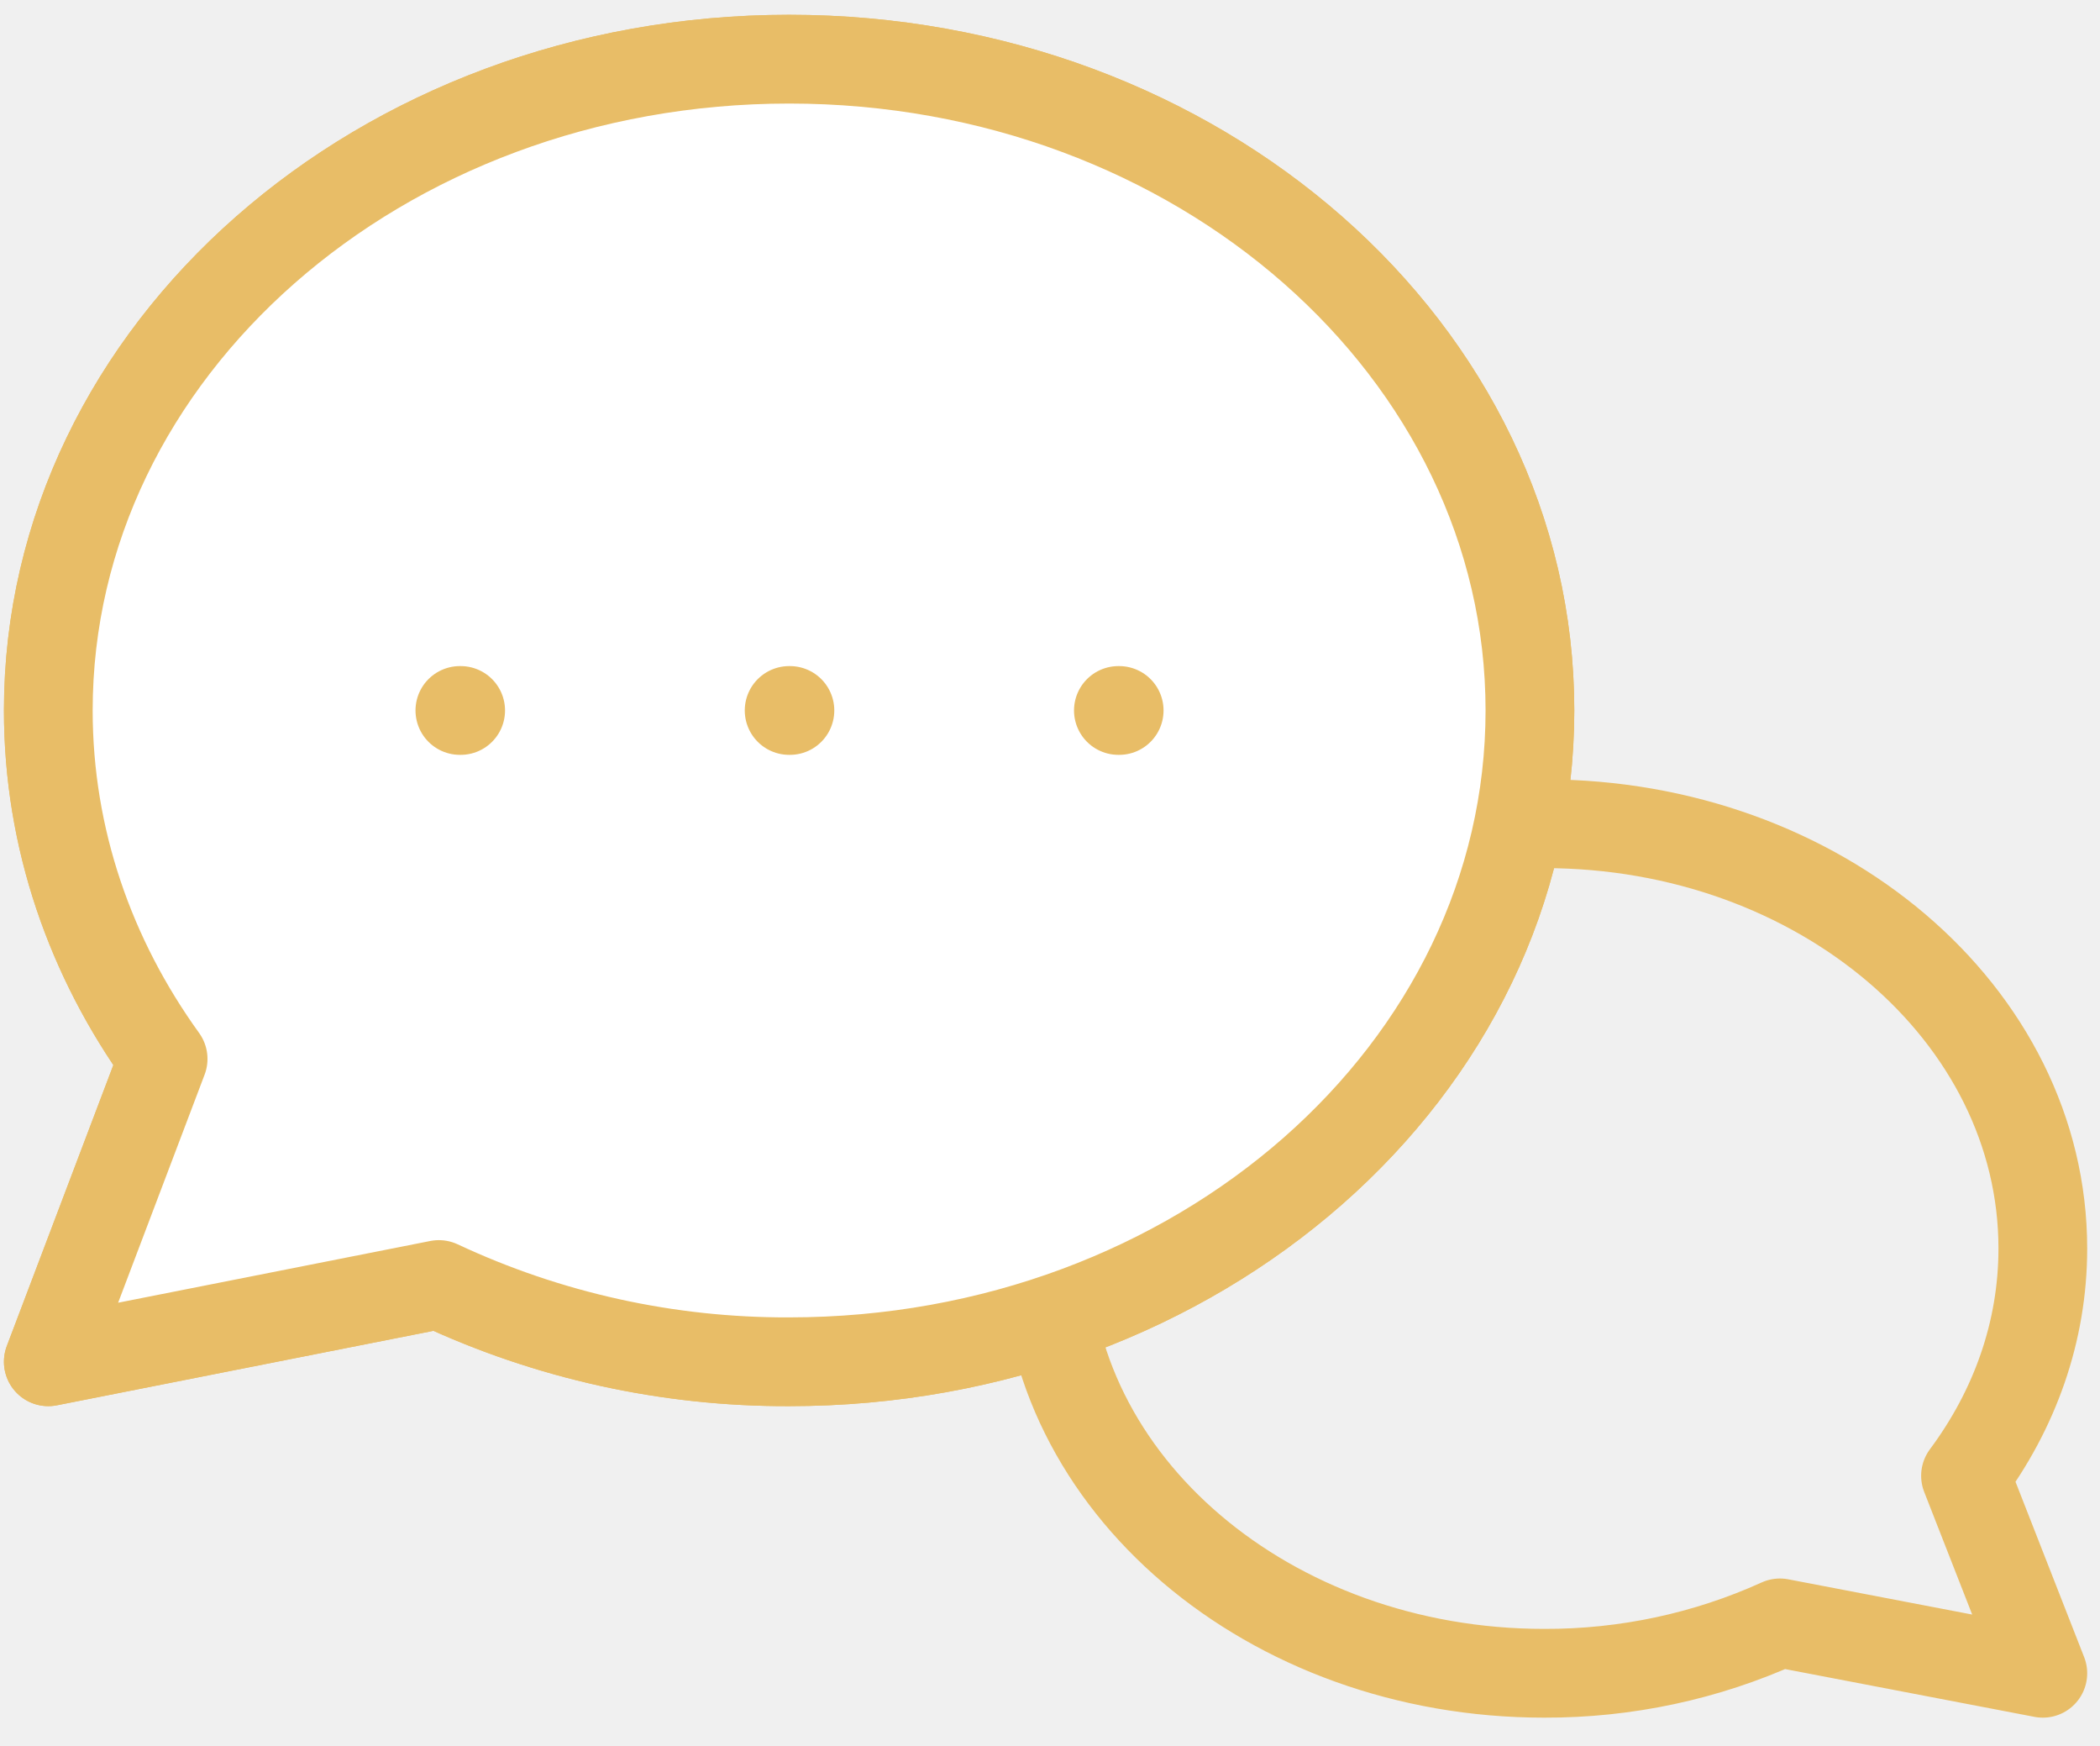
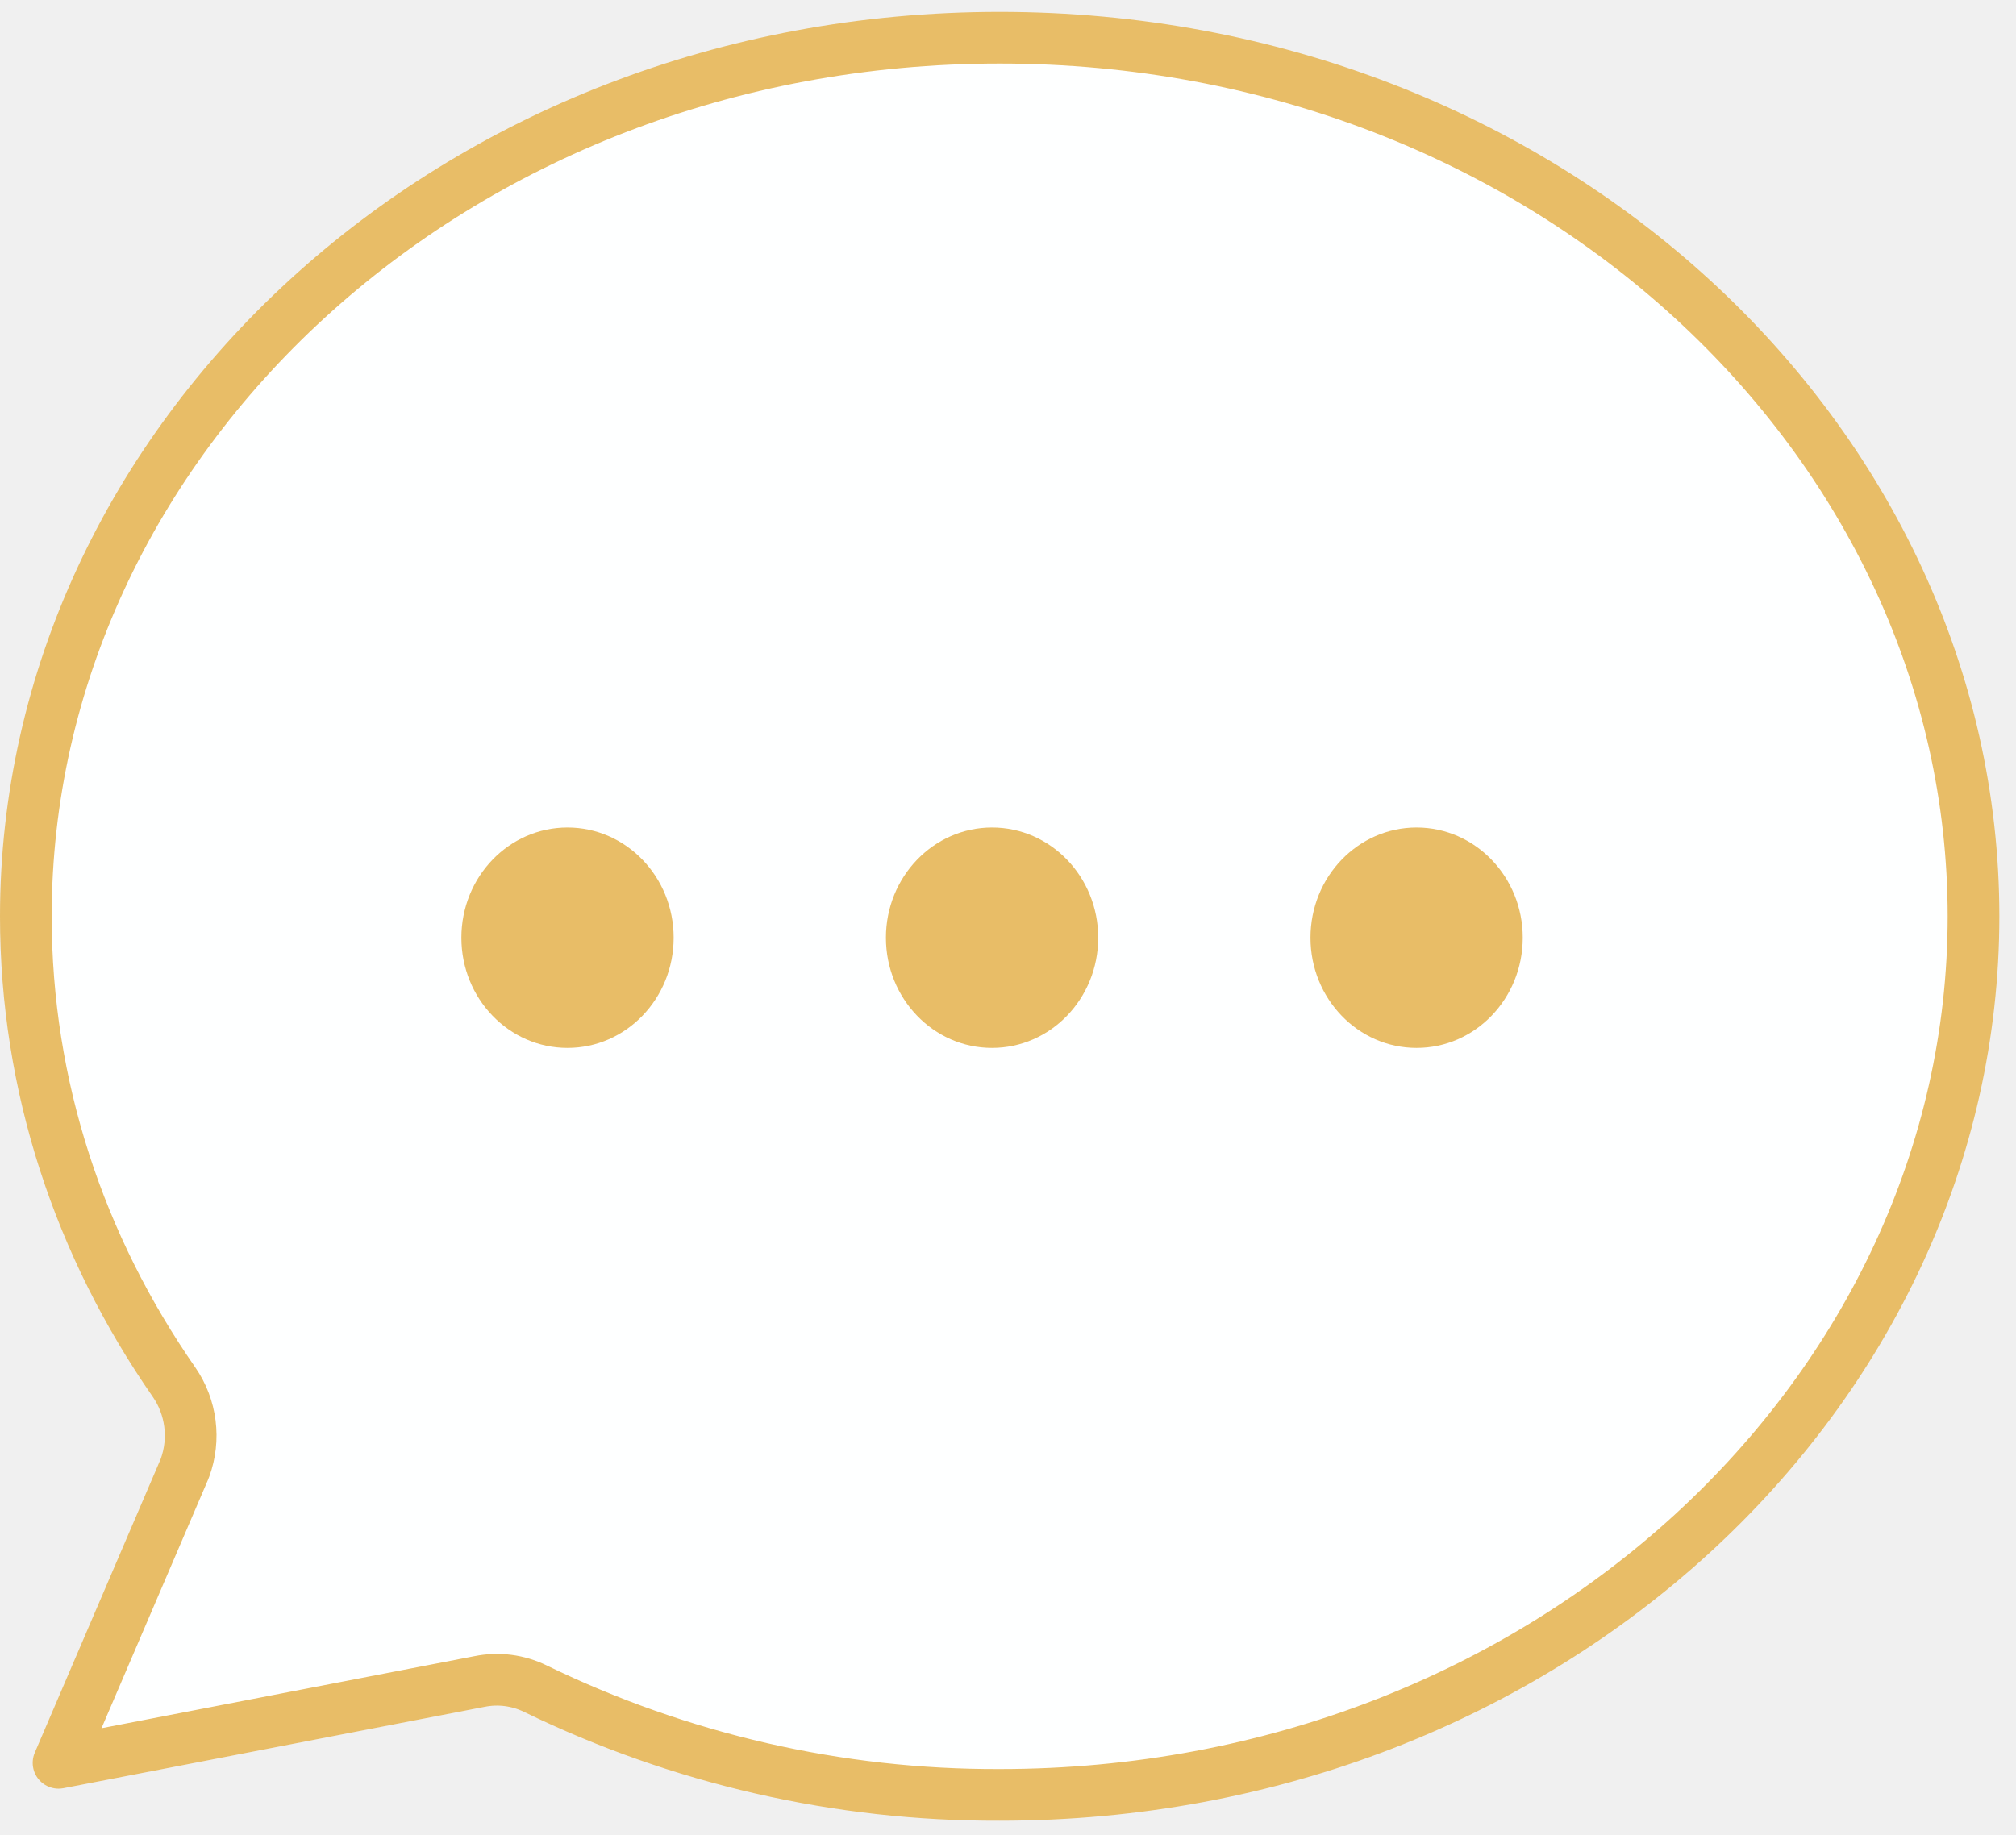
- <svg xmlns="http://www.w3.org/2000/svg" width="71" height="59" viewBox="0 0 71 59" fill="none">
-   <path d="M35.35 42.2C35.35 50.129 42.898 56.557 52.208 56.557C54.964 56.566 57.687 55.984 60.178 54.854L69.067 56.557L66.453 49.881C68.107 47.659 69.067 45.025 69.067 42.2C69.067 34.271 61.518 27.843 52.208 27.843C42.898 27.843 35.35 34.271 35.35 42.2Z" stroke="#E8BD67" stroke-width="3" stroke-linecap="round" stroke-linejoin="round" />
-   <path d="M15.548 24.014H15.575M26.68 24.014H26.707M37.812 24.014H37.839M51.726 24.014C51.726 36.172 40.511 46.028 26.68 46.028C22.585 46.042 18.539 45.15 14.838 43.417L1.633 46.028L5.515 35.792C3.058 32.385 1.633 28.346 1.633 24.014C1.633 11.857 12.848 2 26.68 2C40.511 2 51.726 11.857 51.726 24.014Z" stroke="#E8BD67" stroke-width="3" stroke-linecap="round" stroke-linejoin="round" />
-   <path d="M15.548 24.014H15.575H15.548ZM26.68 24.014H26.707H26.68ZM37.812 24.014H37.839H37.812ZM51.726 24.014C51.726 36.172 40.511 46.028 26.68 46.028C22.585 46.042 18.539 45.15 14.838 43.417L1.633 46.028L5.515 35.792C3.058 32.385 1.633 28.346 1.633 24.014C1.633 11.857 12.848 2 26.68 2C40.511 2 51.726 11.857 51.726 24.014Z" fill="white" />
-   <path d="M15.548 24.014H15.575M26.68 24.014H26.707M37.812 24.014H37.839M51.726 24.014C51.726 36.172 40.511 46.028 26.68 46.028C22.585 46.042 18.539 45.15 14.838 43.417L1.633 46.028L5.515 35.792C3.058 32.385 1.633 28.346 1.633 24.014C1.633 11.857 12.848 2 26.68 2C40.511 2 51.726 11.857 51.726 24.014Z" stroke="#E8BD67" stroke-width="3" stroke-linecap="round" stroke-linejoin="round" />
+ <svg xmlns="http://www.w3.org/2000/svg" width="78" height="71" viewBox="0 0 78 71" fill="none">
+   <path d="M7.136 56.854C7.143 56.838 7.15 56.821 7.156 56.803C7.56 55.697 7.404 54.452 6.733 53.485C3.085 48.233 1 42.055 1 35.459C1 17.064 17.478 1.459 38.678 1.459C59.878 1.459 76.356 17.064 76.356 35.459C76.356 53.853 59.878 69.459 38.678 69.459H38.676L38.668 69.459L38.666 69.459C32.457 69.48 26.321 68.075 20.709 65.346C20.039 65.02 19.284 64.923 18.554 65.071C18.552 65.072 18.55 65.072 18.548 65.072L2.265 68.218L7.136 56.854Z" fill="#FEFFFF" stroke="#E8BD67" stroke-width="2" stroke-linecap="round" stroke-linejoin="round" />
+   <path d="M58.916 36.288C58.916 38.644 57.077 40.553 54.809 40.553C52.541 40.553 50.703 38.644 50.703 36.288C50.703 33.932 52.541 32.023 54.809 32.023C57.077 32.023 58.916 33.932 58.916 36.288Z" fill="#E8BD67" />
+   <path d="M42.49 36.288C42.49 38.644 40.651 40.553 38.383 40.553C36.115 40.553 34.277 38.644 34.277 36.288C34.277 33.932 36.115 32.023 38.383 32.023C40.651 32.023 42.49 33.932 42.49 36.288Z" fill="#E8BD67" />
+   <path d="M26.064 36.288C26.064 38.644 24.225 40.553 21.957 40.553C19.689 40.553 17.851 38.644 17.851 36.288C17.851 33.932 19.689 32.023 21.957 32.023C24.225 32.023 26.064 33.932 26.064 36.288Z" fill="#E8BD67" />
</svg>
